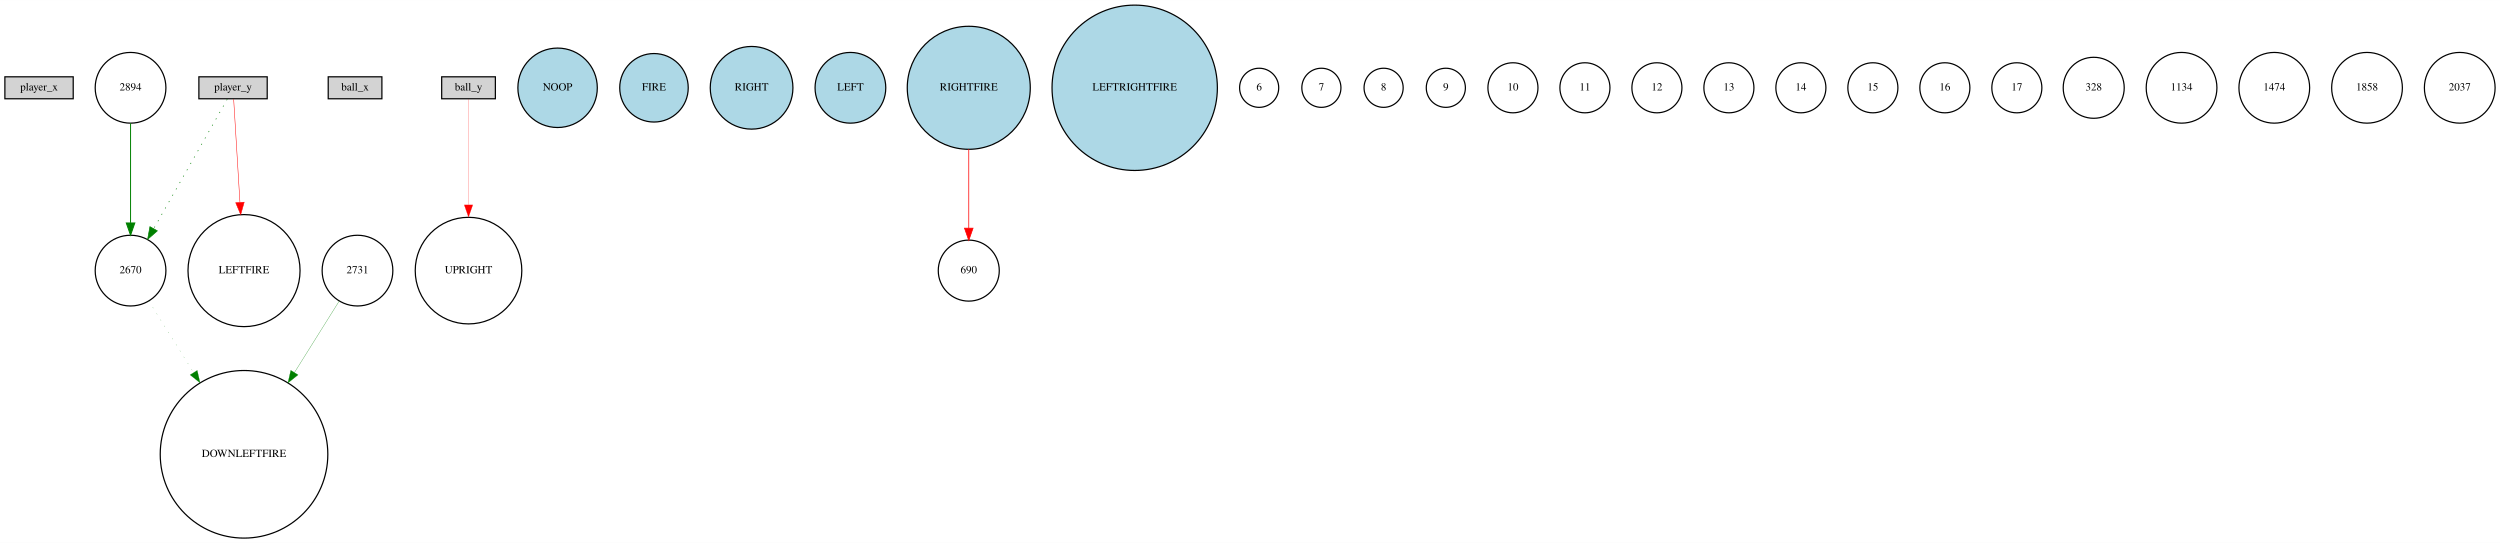
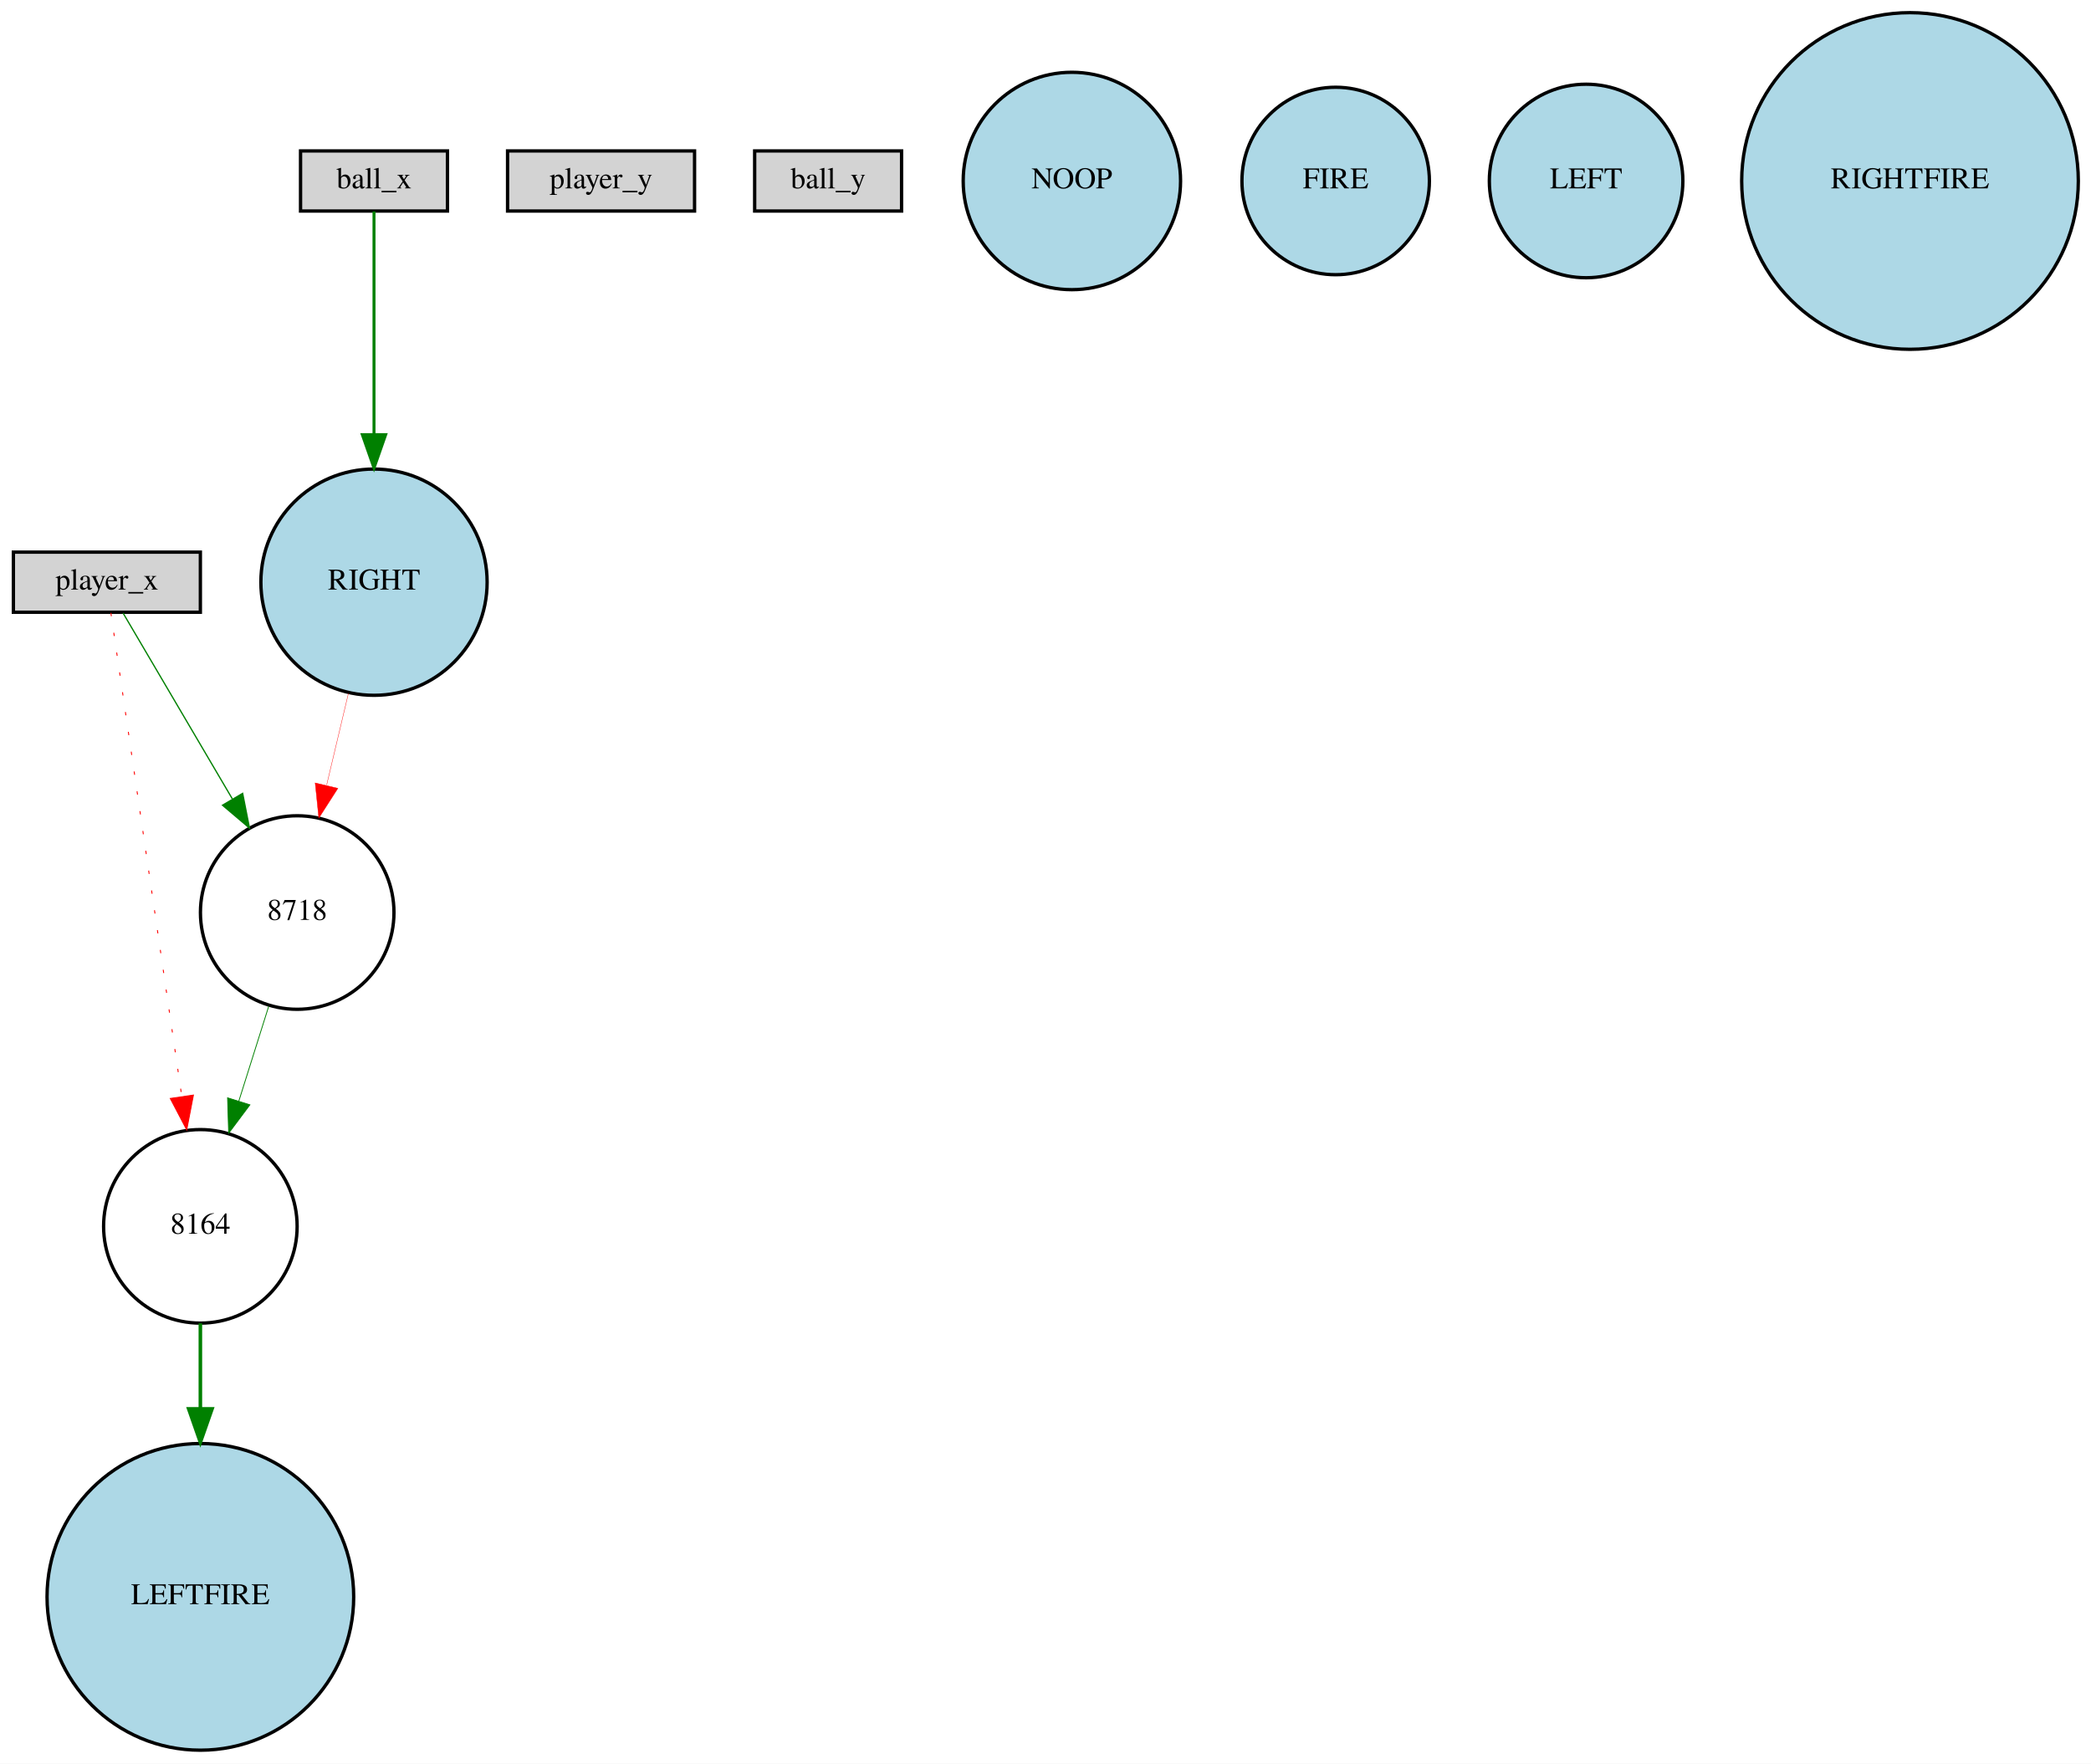
- <svg xmlns="http://www.w3.org/2000/svg" width="2049pt" height="445pt" viewBox="0.00 0.00 2048.99 444.87">
-   <g id="graph0" class="graph" transform="scale(1 1) rotate(0) translate(4 440.87)">
-     <polygon fill="white" stroke="transparent" points="-4,4 -4,-440.87 2044.99,-440.87 2044.99,4 -4,4" />
+ <svg xmlns="http://www.w3.org/2000/svg" width="626pt" height="528pt" viewBox="0.00 0.00 626.20 528.18">
+   <g id="graph0" class="graph" transform="scale(1 1) rotate(0) translate(4 524.18)">
+     <polygon fill="white" stroke="transparent" points="-4,4 -4,-524.18 622.2,-524.18 622.2,4 -4,4" />
    <g id="node1" class="node">
-       <polygon fill="lightgray" stroke="black" points="56,-377.98 0,-377.98 0,-359.98 56,-359.98 56,-377.98" />
-       <text text-anchor="middle" x="28" y="-366.78" font-family="Times,serif" font-size="9.00">player_x</text>
+       <polygon fill="lightgray" stroke="black" points="56,-358.83 0,-358.83 0,-340.83 56,-340.83 56,-358.83" />
+       <text text-anchor="middle" x="28" y="-347.63" font-family="Times,serif" font-size="9.00">player_x</text>
+     </g>
+     <g id="node11" class="node">
+       <ellipse fill="white" stroke="black" cx="56" cy="-156.92" rx="28.98" ry="28.98" />
+       <text text-anchor="middle" x="56" y="-154.72" font-family="Times,serif" font-size="9.00">8164</text>
+     </g>
+     <g id="edge2" class="edge">
+       <path fill="none" stroke="red" stroke-width="0.28" stroke-dasharray="1,5" d="M29.2,-340.63C32.81,-316.01 43.72,-241.64 50.45,-195.73" />
+       <polygon fill="red" stroke="red" stroke-width="0.28" points="53.92,-196.23 51.91,-185.83 46.99,-195.22 53.92,-196.23" />
+     </g>
+     <g id="node12" class="node">
+       <ellipse fill="white" stroke="black" cx="85" cy="-250.9" rx="28.98" ry="28.98" />
+       <text text-anchor="middle" x="85" y="-248.7" font-family="Times,serif" font-size="9.00">8718</text>
+     </g>
+     <g id="edge4" class="edge">
+       <path fill="none" stroke="green" stroke-width="0.38" d="M32.86,-340.57C40.05,-328.34 53.93,-304.74 65.56,-284.96" />
+       <polygon fill="green" stroke="green" stroke-width="0.38" points="68.66,-286.59 70.71,-276.19 62.63,-283.04 68.66,-286.59" />
    </g>
    <g id="node2" class="node">
-       <polygon fill="lightgray" stroke="black" points="215,-377.98 159,-377.98 159,-359.98 215,-359.98 215,-377.98" />
-       <text text-anchor="middle" x="187" y="-366.78" font-family="Times,serif" font-size="9.00">player_y</text>
+       <polygon fill="lightgray" stroke="black" points="204,-478.98 148,-478.98 148,-460.98 204,-460.98 204,-478.98" />
+       <text text-anchor="middle" x="176" y="-467.78" font-family="Times,serif" font-size="9.00">player_y</text>
    </g>
-     <g id="node29" class="node">
-       <ellipse fill="white" stroke="black" cx="103" cy="-219.14" rx="28.98" ry="28.98" />
-       <text text-anchor="middle" x="103" y="-216.94" font-family="Times,serif" font-size="9.00">2670</text>
+     <g id="node3" class="node">
+       <polygon fill="lightgray" stroke="black" points="130,-478.98 86,-478.98 86,-460.98 130,-460.98 130,-478.98" />
+       <text text-anchor="middle" x="108" y="-467.78" font-family="Times,serif" font-size="9.00">ball_x</text>
    </g>
-     <g id="edge2" class="edge">
-       <path fill="none" stroke="green" stroke-width="0.53" stroke-dasharray="1,5" d="M182.24,-359.61C170.87,-339.59 141.59,-288.06 121.99,-253.56" />
-       <polygon fill="green" stroke="green" stroke-width="0.53" points="124.97,-251.72 116.98,-244.75 118.88,-255.18 124.97,-251.72" />
-     </g>
-     <g id="node32" class="node">
-       <ellipse fill="none" stroke="black" cx="196" cy="-219.14" rx="45.92" ry="45.92" />
-       <text text-anchor="middle" x="196" y="-216.94" font-family="Times,serif" font-size="9.00">LEFTFIRE</text>
+     <g id="node7" class="node">
+       <ellipse fill="lightblue" stroke="black" cx="108" cy="-349.83" rx="33.88" ry="33.88" />
+       <text text-anchor="middle" x="108" y="-347.63" font-family="Times,serif" font-size="9.00">RIGHT</text>
    </g>
    <g id="edge1" class="edge">
-       <path fill="none" stroke="red" stroke-width="0.39" d="M187.51,-359.61C188.49,-343.46 190.72,-306.8 192.65,-275.12" />
-       <polygon fill="red" stroke="red" stroke-width="0.39" points="196.15,-275.23 193.27,-265.04 189.17,-274.81 196.15,-275.23" />
-     </g>
-     <g id="node3" class="node">
-       <polygon fill="lightgray" stroke="black" points="309,-377.98 265,-377.98 265,-359.98 309,-359.98 309,-377.98" />
-       <text text-anchor="middle" x="287" y="-366.78" font-family="Times,serif" font-size="9.00">ball_x</text>
+       <path fill="none" stroke="green" stroke-width="0.89" d="M108,-460.86C108,-447.22 108,-418.79 108,-394.25" />
+       <polygon fill="green" stroke="green" stroke-width="0.89" points="111.5,-394.02 108,-384.02 104.5,-394.02 111.5,-394.02" />
    </g>
    <g id="node4" class="node">
-       <polygon fill="lightgray" stroke="black" points="402,-377.98 358,-377.98 358,-359.98 402,-359.98 402,-377.98" />
-       <text text-anchor="middle" x="380" y="-366.78" font-family="Times,serif" font-size="9.00">ball_y</text>
+       <polygon fill="lightgray" stroke="black" points="266,-478.98 222,-478.98 222,-460.98 266,-460.98 266,-478.98" />
+       <text text-anchor="middle" x="244" y="-467.78" font-family="Times,serif" font-size="9.00">ball_y</text>
    </g>
-     <g id="node34" class="node">
-       <ellipse fill="none" stroke="black" cx="380" cy="-219.14" rx="43.68" ry="43.68" />
-       <text text-anchor="middle" x="380" y="-216.94" font-family="Times,serif" font-size="9.00">UPRIGHT</text>
+     <g id="node5" class="node">
+       <ellipse fill="lightblue" stroke="black" cx="317" cy="-469.98" rx="32.55" ry="32.55" />
+       <text text-anchor="middle" x="317" y="-467.78" font-family="Times,serif" font-size="9.00">NOOP</text>
+     </g>
+     <g id="node6" class="node">
+       <ellipse fill="lightblue" stroke="black" cx="396" cy="-469.98" rx="28.07" ry="28.07" />
+       <text text-anchor="middle" x="396" y="-467.78" font-family="Times,serif" font-size="9.00">FIRE</text>
    </g>
    <g id="edge6" class="edge">
-       <path fill="none" stroke="red" stroke-width="0.17" d="M380,-359.61C380,-343.13 380,-305.29 380,-273.18" />
-       <polygon fill="red" stroke="red" stroke-width="0.17" points="383.5,-272.99 380,-262.99 376.5,-272.99 383.5,-272.99" />
-     </g>
-     <g id="node5" class="node">
-       <ellipse fill="lightblue" stroke="black" cx="453" cy="-368.98" rx="32.55" ry="32.55" />
-       <text text-anchor="middle" x="453" y="-366.78" font-family="Times,serif" font-size="9.00">NOOP</text>
-     </g>
-     <g id="node6" class="node">
-       <ellipse fill="lightblue" stroke="black" cx="532" cy="-368.98" rx="28.07" ry="28.07" />
-       <text text-anchor="middle" x="532" y="-366.78" font-family="Times,serif" font-size="9.00">FIRE</text>
-     </g>
-     <g id="node7" class="node">
-       <ellipse fill="lightblue" stroke="black" cx="612" cy="-368.98" rx="33.88" ry="33.88" />
-       <text text-anchor="middle" x="612" y="-366.78" font-family="Times,serif" font-size="9.00">RIGHT</text>
+       <path fill="none" stroke="red" stroke-width="0.11" d="M100.34,-316.55C98.25,-307.75 95.97,-298.14 93.82,-289.09" />
+       <polygon fill="red" stroke="red" stroke-width="0.11" points="97.19,-288.1 91.47,-279.18 90.38,-289.72 97.19,-288.1" />
    </g>
    <g id="node8" class="node">
-       <ellipse fill="lightblue" stroke="black" cx="693" cy="-368.98" rx="28.98" ry="28.98" />
-       <text text-anchor="middle" x="693" y="-366.78" font-family="Times,serif" font-size="9.00">LEFT</text>
+       <ellipse fill="lightblue" stroke="black" cx="471" cy="-469.98" rx="28.98" ry="28.98" />
+       <text text-anchor="middle" x="471" y="-467.78" font-family="Times,serif" font-size="9.00">LEFT</text>
    </g>
    <g id="node9" class="node">
-       <ellipse fill="lightblue" stroke="black" cx="790" cy="-368.98" rx="50.41" ry="50.41" />
-       <text text-anchor="middle" x="790" y="-366.78" font-family="Times,serif" font-size="9.00">RIGHTFIRE</text>
+       <ellipse fill="lightblue" stroke="black" cx="568" cy="-469.98" rx="50.41" ry="50.41" />
+       <text text-anchor="middle" x="568" y="-467.78" font-family="Times,serif" font-size="9.00">RIGHTFIRE</text>
    </g>
-     <g id="node24" class="node">
-       <ellipse fill="white" stroke="black" cx="790" cy="-219.14" rx="25" ry="25" />
-       <text text-anchor="middle" x="790" y="-216.94" font-family="Times,serif" font-size="9.00">690</text>
+     <g id="node10" class="node">
+       <ellipse fill="lightblue" stroke="black" cx="56" cy="-45.96" rx="45.92" ry="45.92" />
+       <text text-anchor="middle" x="56" y="-43.76" font-family="Times,serif" font-size="9.00">LEFTFIRE</text>
+     </g>
+     <g id="edge3" class="edge">
+       <path fill="none" stroke="green" stroke-width="1.07" d="M56,-127.86C56,-120.06 56,-111.32 56,-102.53" />
+       <polygon fill="green" stroke="green" stroke-width="1.07" points="59.5,-102.26 56,-92.26 52.5,-102.26 59.5,-102.26" />
    </g>
    <g id="edge5" class="edge">
-       <path fill="none" stroke="red" stroke-width="0.61" d="M790,-318.75C790,-297.49 790,-273.15 790,-253.97" />
-       <polygon fill="red" stroke="red" stroke-width="0.61" points="793.5,-253.9 790,-243.9 786.5,-253.9 793.5,-253.9" />
-     </g>
-     <g id="node10" class="node">
-       <ellipse fill="lightblue" stroke="black" cx="926" cy="-368.98" rx="67.76" ry="67.76" />
-       <text text-anchor="middle" x="926" y="-366.78" font-family="Times,serif" font-size="9.00">LEFTRIGHTFIRE</text>
-     </g>
-     <g id="node11" class="node">
-       <ellipse fill="white" stroke="black" cx="1028" cy="-368.98" rx="16.03" ry="16.03" />
-       <text text-anchor="middle" x="1028" y="-366.78" font-family="Times,serif" font-size="9.00">6</text>
-     </g>
-     <g id="node12" class="node">
-       <ellipse fill="white" stroke="black" cx="1079" cy="-368.98" rx="16.03" ry="16.03" />
-       <text text-anchor="middle" x="1079" y="-366.78" font-family="Times,serif" font-size="9.00">7</text>
-     </g>
-     <g id="node13" class="node">
-       <ellipse fill="white" stroke="black" cx="1130" cy="-368.98" rx="16.03" ry="16.03" />
-       <text text-anchor="middle" x="1130" y="-366.78" font-family="Times,serif" font-size="9.00">8</text>
-     </g>
-     <g id="node14" class="node">
-       <ellipse fill="white" stroke="black" cx="1181" cy="-368.98" rx="16.03" ry="16.03" />
-       <text text-anchor="middle" x="1181" y="-366.78" font-family="Times,serif" font-size="9.00">9</text>
-     </g>
-     <g id="node15" class="node">
-       <ellipse fill="white" stroke="black" cx="1236" cy="-368.98" rx="20.51" ry="20.51" />
-       <text text-anchor="middle" x="1236" y="-366.78" font-family="Times,serif" font-size="9.00">10</text>
-     </g>
-     <g id="node16" class="node">
-       <ellipse fill="white" stroke="black" cx="1295" cy="-368.98" rx="20.51" ry="20.51" />
-       <text text-anchor="middle" x="1295" y="-366.78" font-family="Times,serif" font-size="9.00">11</text>
-     </g>
-     <g id="node17" class="node">
-       <ellipse fill="white" stroke="black" cx="1354" cy="-368.98" rx="20.51" ry="20.51" />
-       <text text-anchor="middle" x="1354" y="-366.78" font-family="Times,serif" font-size="9.00">12</text>
-     </g>
-     <g id="node18" class="node">
-       <ellipse fill="white" stroke="black" cx="1413" cy="-368.98" rx="20.51" ry="20.51" />
-       <text text-anchor="middle" x="1413" y="-366.78" font-family="Times,serif" font-size="9.00">13</text>
-     </g>
-     <g id="node19" class="node">
-       <ellipse fill="white" stroke="black" cx="1472" cy="-368.98" rx="20.51" ry="20.51" />
-       <text text-anchor="middle" x="1472" y="-366.78" font-family="Times,serif" font-size="9.00">14</text>
-     </g>
-     <g id="node20" class="node">
-       <ellipse fill="white" stroke="black" cx="1531" cy="-368.98" rx="20.51" ry="20.51" />
-       <text text-anchor="middle" x="1531" y="-366.78" font-family="Times,serif" font-size="9.00">15</text>
-     </g>
-     <g id="node21" class="node">
-       <ellipse fill="white" stroke="black" cx="1590" cy="-368.98" rx="20.51" ry="20.51" />
-       <text text-anchor="middle" x="1590" y="-366.78" font-family="Times,serif" font-size="9.00">16</text>
-     </g>
-     <g id="node22" class="node">
-       <ellipse fill="white" stroke="black" cx="1649" cy="-368.98" rx="20.51" ry="20.51" />
-       <text text-anchor="middle" x="1649" y="-366.78" font-family="Times,serif" font-size="9.00">17</text>
-     </g>
-     <g id="node23" class="node">
-       <ellipse fill="white" stroke="black" cx="1712" cy="-368.98" rx="25" ry="25" />
-       <text text-anchor="middle" x="1712" y="-366.78" font-family="Times,serif" font-size="9.00">328</text>
-     </g>
-     <g id="node25" class="node">
-       <ellipse fill="white" stroke="black" cx="1784" cy="-368.98" rx="28.98" ry="28.98" />
-       <text text-anchor="middle" x="1784" y="-366.78" font-family="Times,serif" font-size="9.00">1134</text>
-     </g>
-     <g id="node26" class="node">
-       <ellipse fill="white" stroke="black" cx="1860" cy="-368.98" rx="28.98" ry="28.98" />
-       <text text-anchor="middle" x="1860" y="-366.78" font-family="Times,serif" font-size="9.00">1474</text>
-     </g>
-     <g id="node27" class="node">
-       <ellipse fill="white" stroke="black" cx="1936" cy="-368.98" rx="28.98" ry="28.98" />
-       <text text-anchor="middle" x="1936" y="-366.78" font-family="Times,serif" font-size="9.00">1858</text>
-     </g>
-     <g id="node28" class="node">
-       <ellipse fill="white" stroke="black" cx="2012" cy="-368.98" rx="28.98" ry="28.98" />
-       <text text-anchor="middle" x="2012" y="-366.78" font-family="Times,serif" font-size="9.00">2037</text>
-     </g>
-     <g id="node33" class="node">
-       <ellipse fill="none" stroke="black" cx="196" cy="-68.59" rx="68.68" ry="68.68" />
-       <text text-anchor="middle" x="196" y="-66.39" font-family="Times,serif" font-size="9.00">DOWNLEFTFIRE</text>
-     </g>
-     <g id="edge3" class="edge">
-       <path fill="none" stroke="green" stroke-width="0.15" stroke-dasharray="1,5" d="M117.94,-194.27C127.92,-178.34 141.56,-156.55 154.65,-135.65" />
-       <polygon fill="green" stroke="green" stroke-width="0.15" points="157.67,-137.4 160.01,-127.07 151.74,-133.69 157.67,-137.4" />
-     </g>
-     <g id="node30" class="node">
-       <ellipse fill="white" stroke="black" cx="289" cy="-219.14" rx="28.98" ry="28.98" />
-       <text text-anchor="middle" x="289" y="-216.94" font-family="Times,serif" font-size="9.00">2731</text>
-     </g>
-     <g id="edge4" class="edge">
-       <path fill="none" stroke="green" stroke-width="0.22" d="M274.06,-194.27C264.08,-178.34 250.44,-156.55 237.35,-135.65" />
-       <polygon fill="green" stroke="green" stroke-width="0.22" points="240.26,-133.69 231.99,-127.07 234.33,-137.4 240.26,-133.69" />
-     </g>
-     <g id="node31" class="node">
-       <ellipse fill="white" stroke="black" cx="103" cy="-368.98" rx="28.98" ry="28.98" />
-       <text text-anchor="middle" x="103" y="-366.78" font-family="Times,serif" font-size="9.00">2894</text>
-     </g>
-     <g id="edge7" class="edge">
-       <path fill="none" stroke="green" stroke-width="0.81" d="M103,-339.83C103,-316.71 103,-283.74 103,-258.25" />
-       <polygon fill="green" stroke="green" stroke-width="0.81" points="106.5,-258.19 103,-248.19 99.5,-258.19 106.5,-258.19" />
+       <path fill="none" stroke="green" stroke-width="0.25" d="M76.46,-222.8C73.65,-213.91 70.49,-203.88 67.51,-194.41" />
+       <polygon fill="green" stroke="green" stroke-width="0.25" points="70.83,-193.31 64.48,-184.82 64.15,-195.41 70.83,-193.31" />
    </g>
  </g>
</svg>
